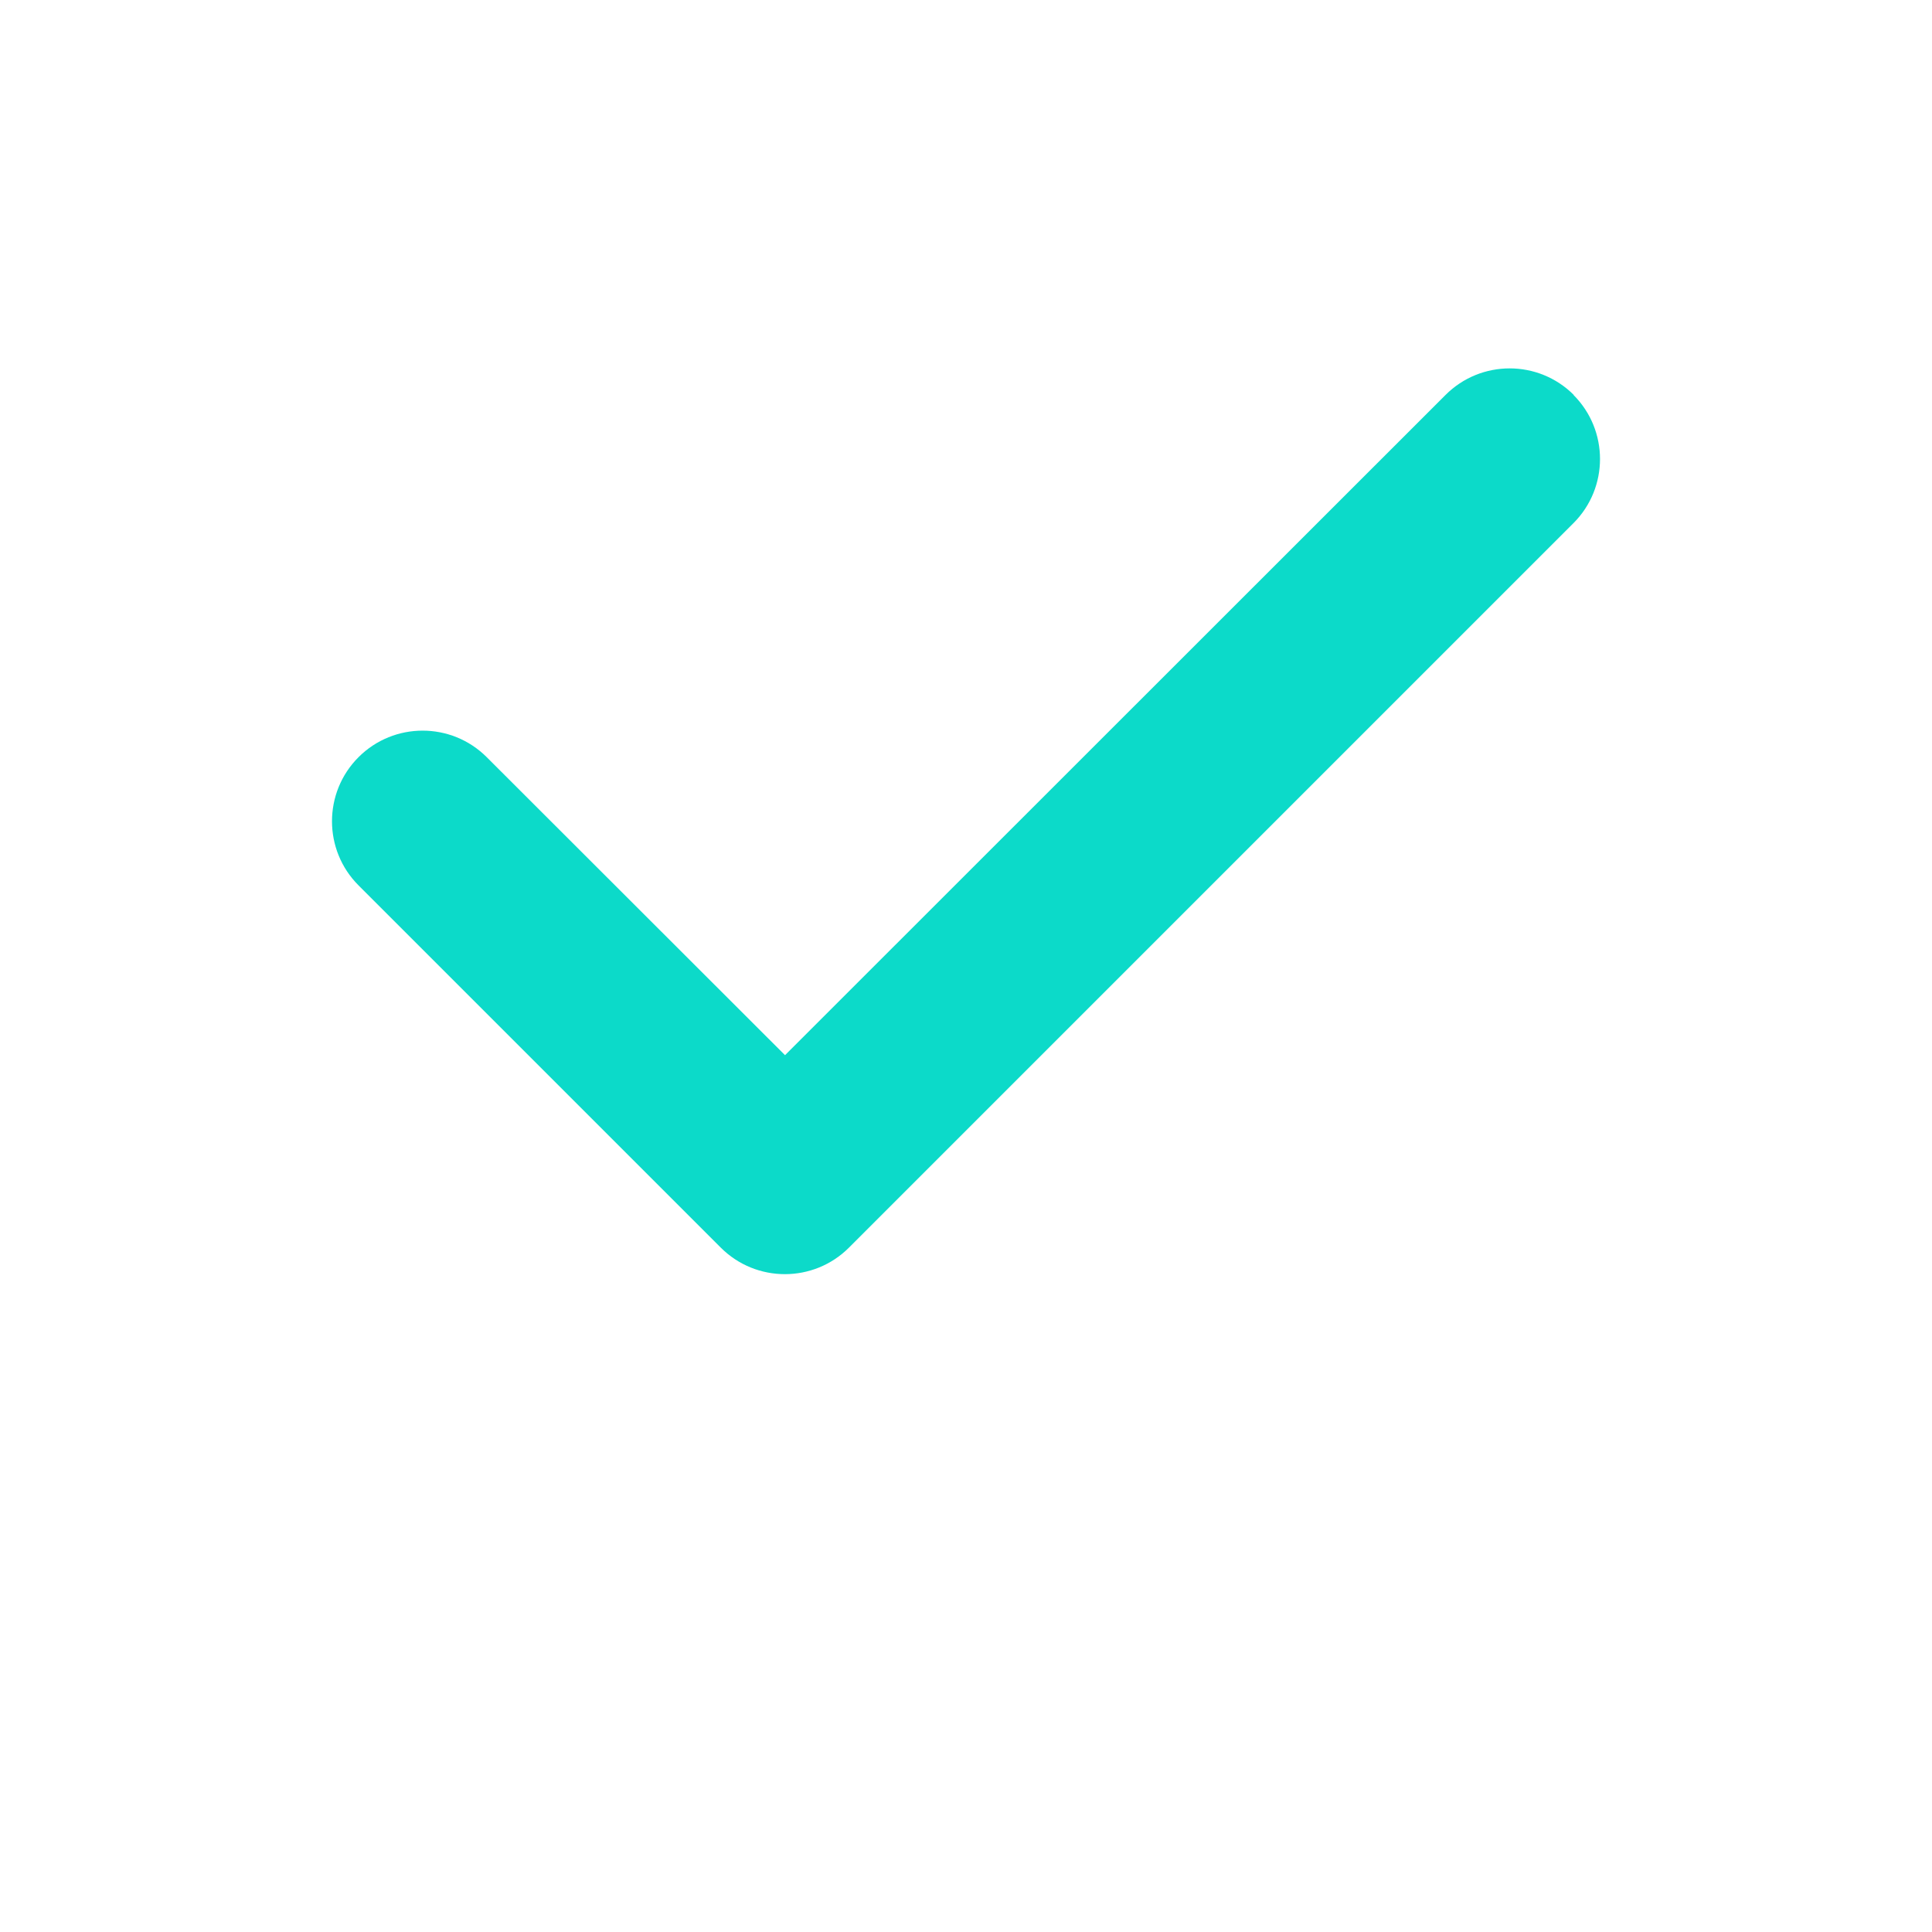
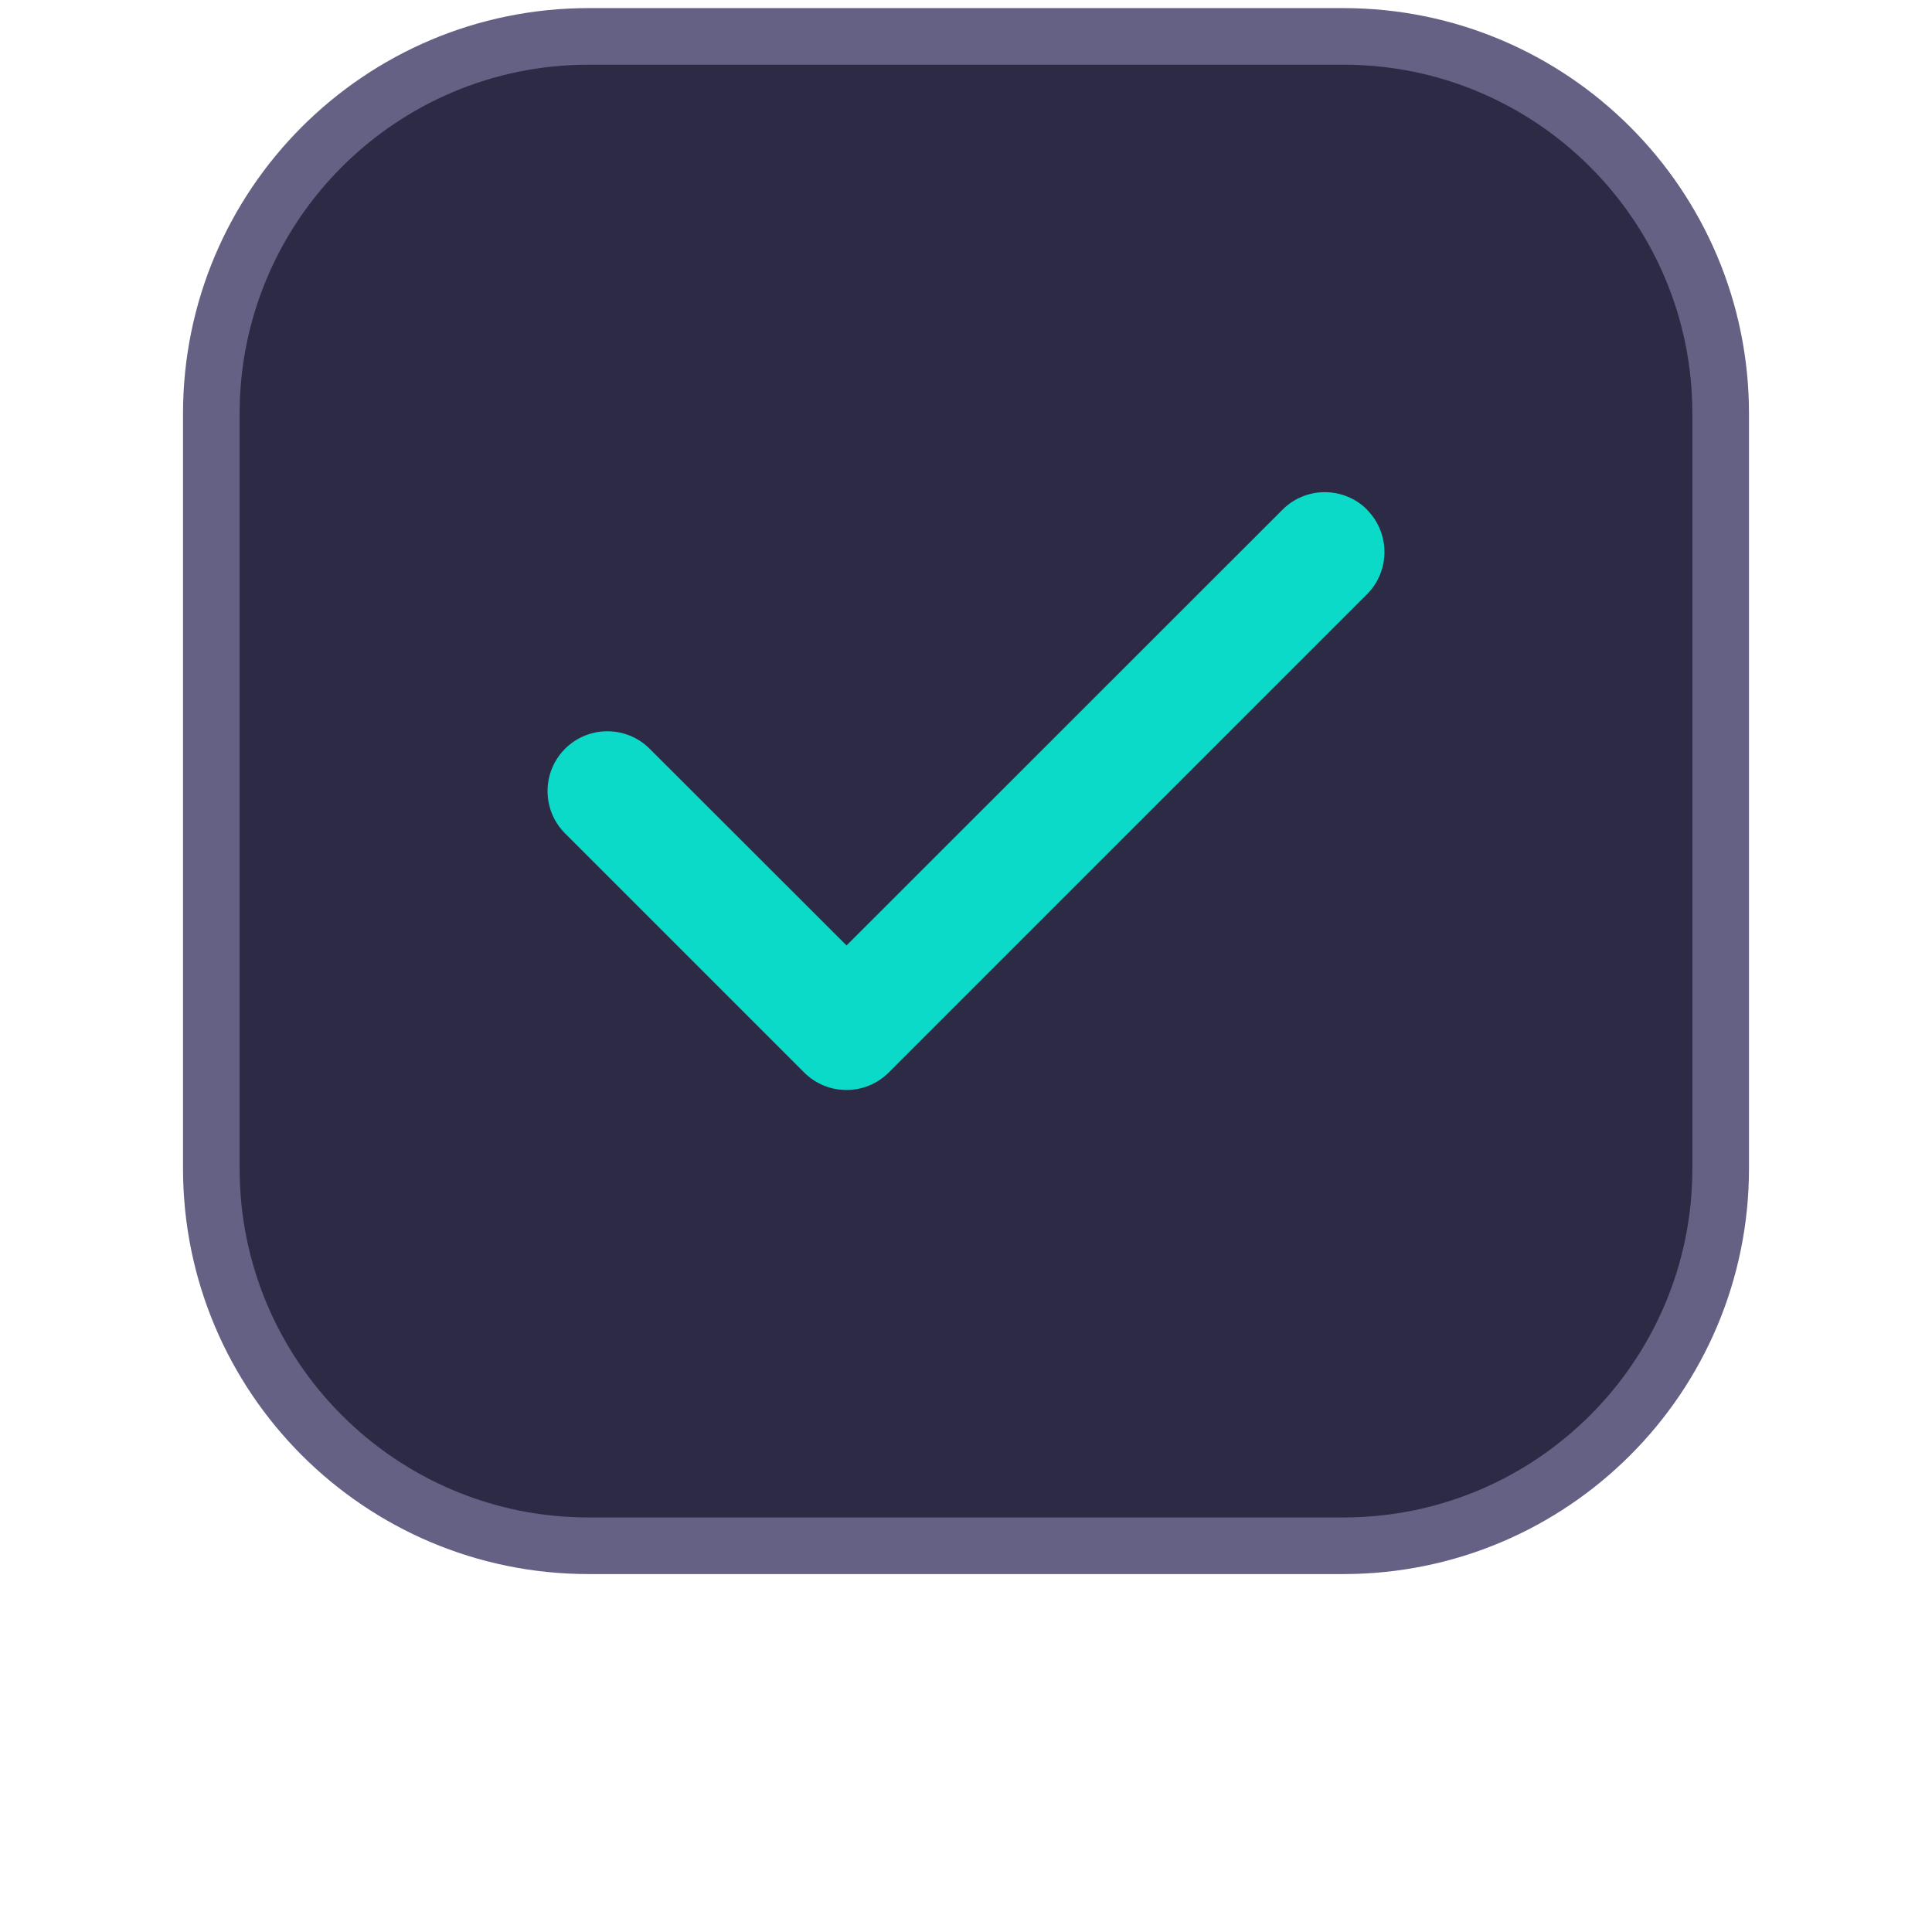
<svg xmlns="http://www.w3.org/2000/svg" viewBox="0 0 512 512" version="1.1" id="svg731" width="512" height="512">
  <defs id="defs735" />
-   <path d="m 416.988,104.658 c 9.375,9.375 9.375,24.6 0,33.975 l -192,192 c -9.375,9.375 -24.6,9.375 -33.975,0 l -96,-96 c -9.375,-9.375 -9.375,-24.6 0,-33.975 9.375,-9.375 24.6,-9.375 33.975,0 l 79.05,78.975 175.05,-174.975 c 9.375,-9.375 24.6,-9.375 33.975,0 z" id="path729" style="fill:#0cdac9;stroke-width:0.75" />
+   <rect style="fill:#2d2a46;fill-opacity:1;stroke:#656184;stroke-width:15;stroke-dasharray:none;stroke-opacity:1;stop-color:#000000" id="rect463" width="400" height="400" x="56" y="9.646" rx="100" ry="100" />
+   <path d="m 362.252,135.074 c 6.188,6.188 6.188,16.236 0,22.424 l -126.72,126.72 c -6.188,6.188 -16.236,6.188 -22.424,0 l -63.36,-63.36 c -6.188,-6.188 -6.188,-16.236 0,-22.424 6.188,-6.188 16.236,-6.188 22.424,0 l 52.173,52.123 115.533,-115.484 c 6.188,-6.188 16.236,-6.188 22.424,0 z" id="path729" style="fill:#0cdac9;stroke-width:0.495" />
</svg>
